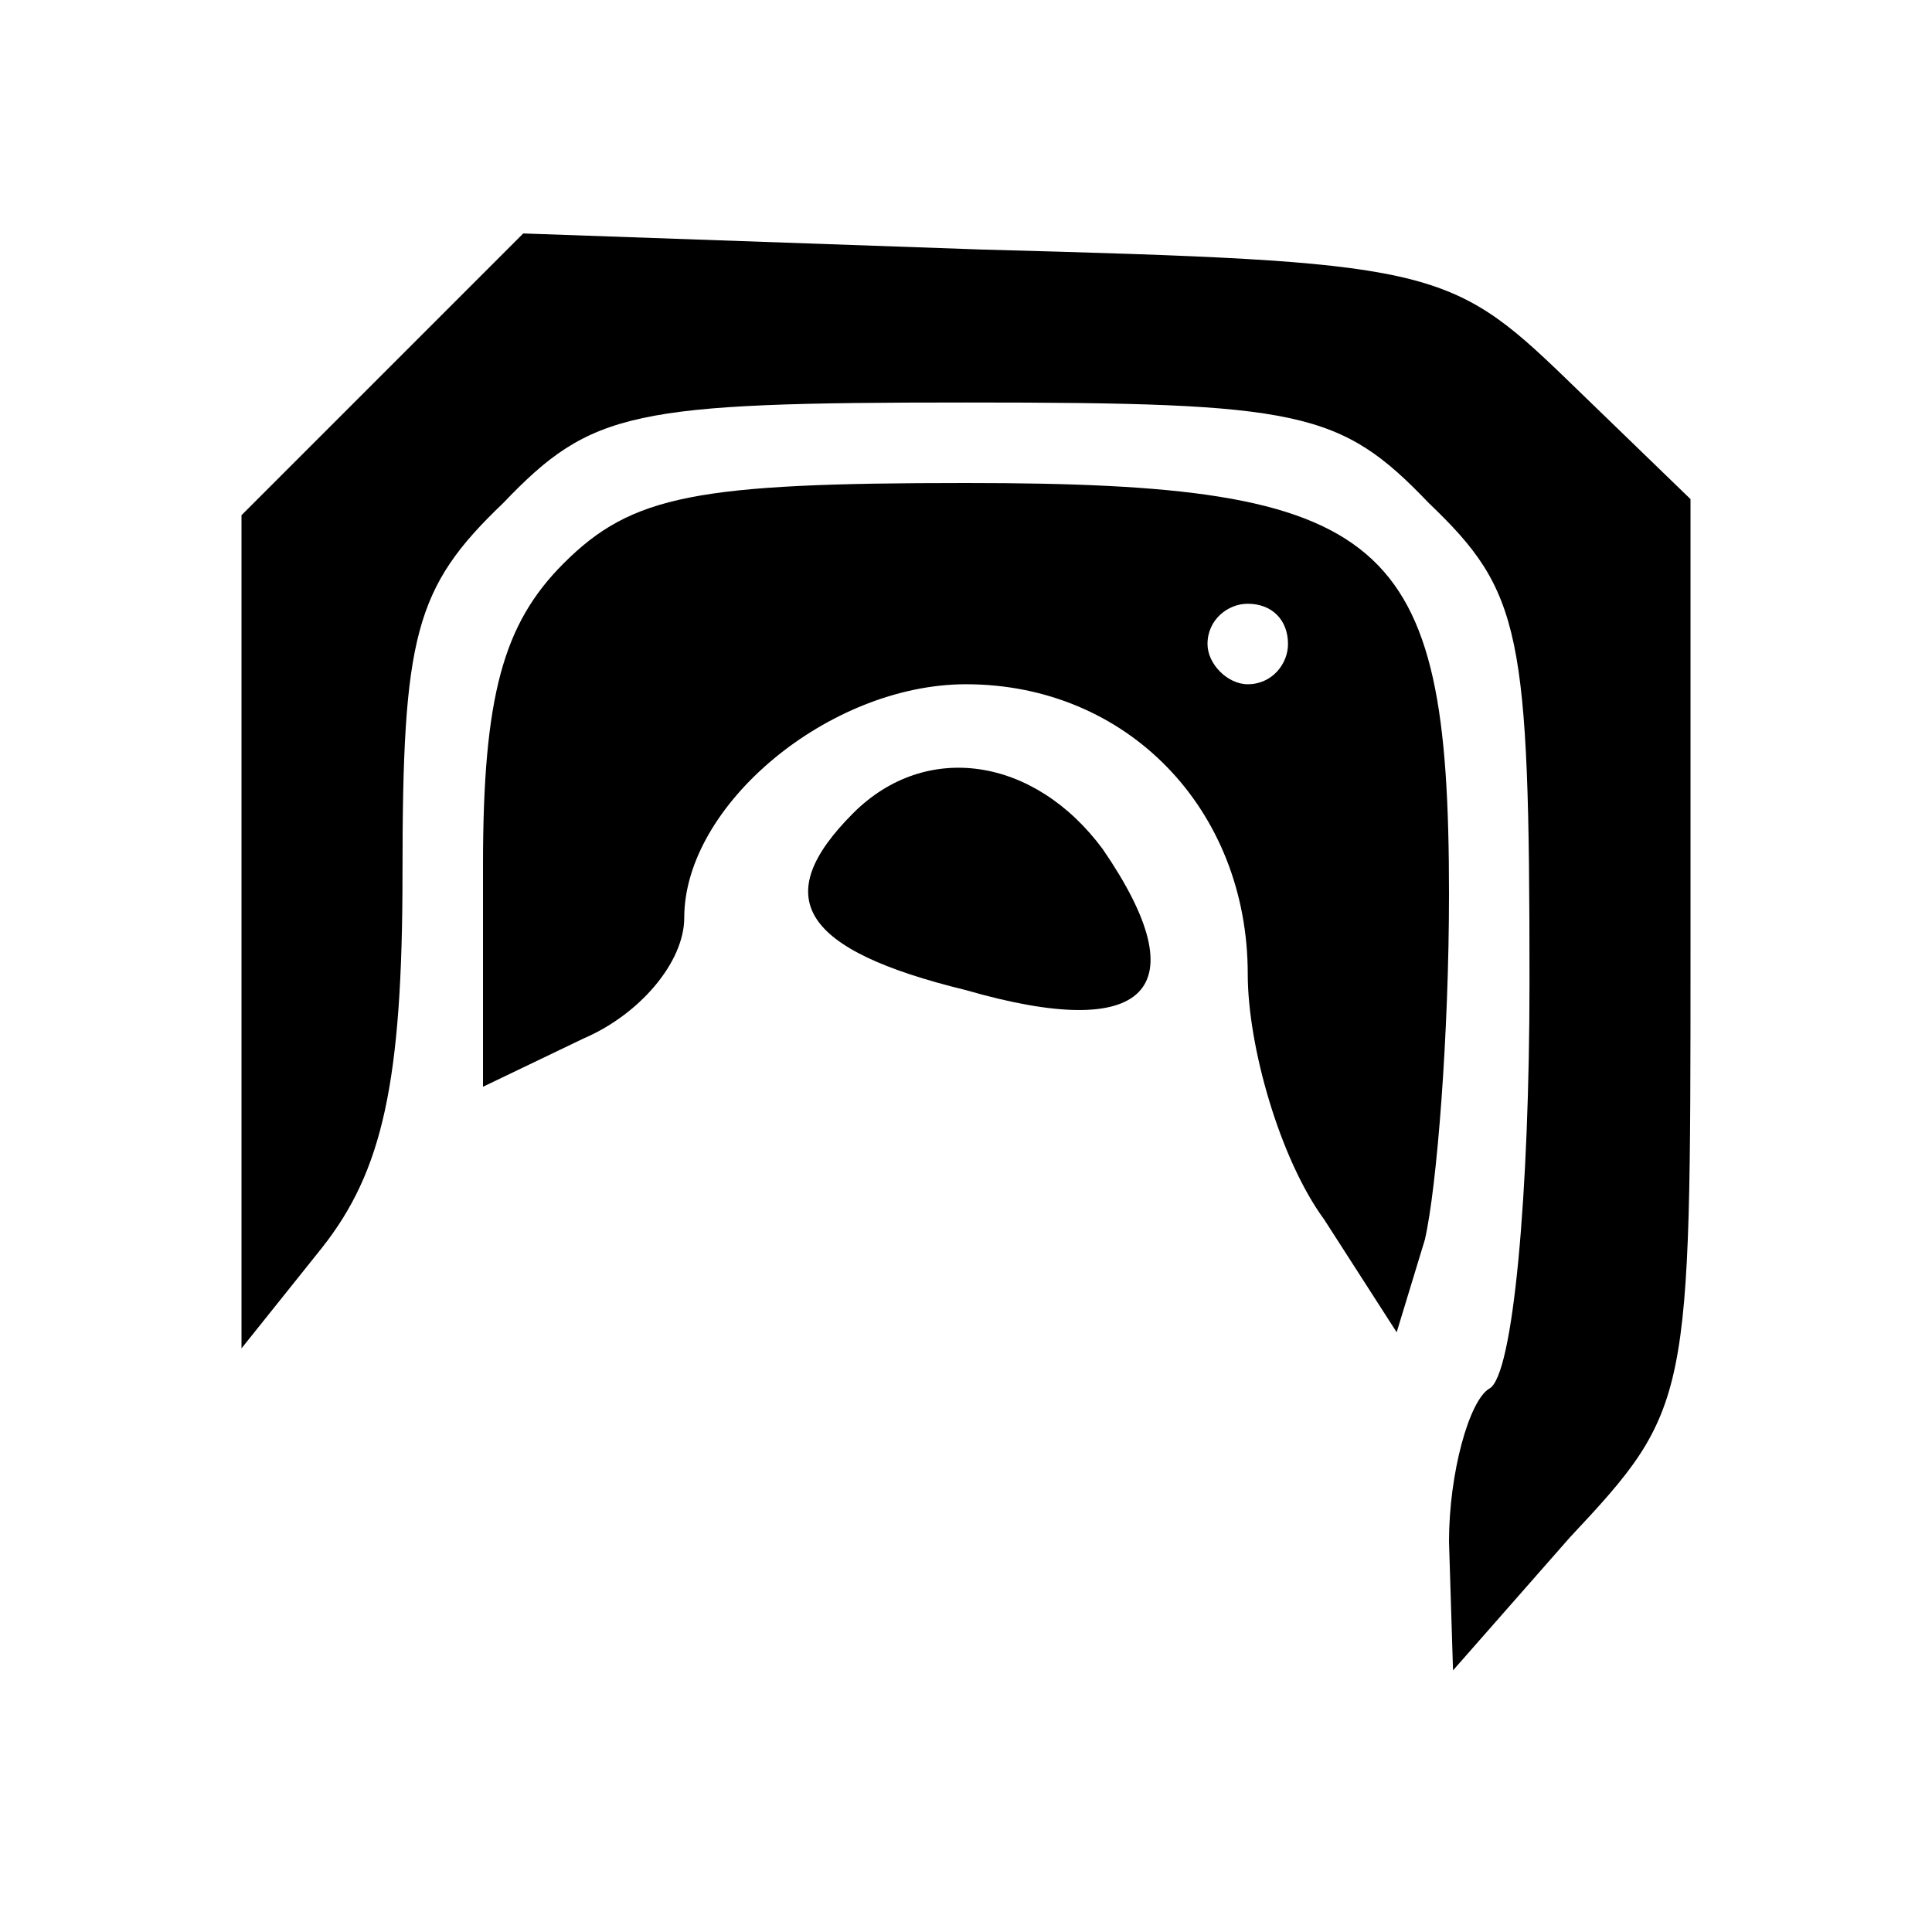
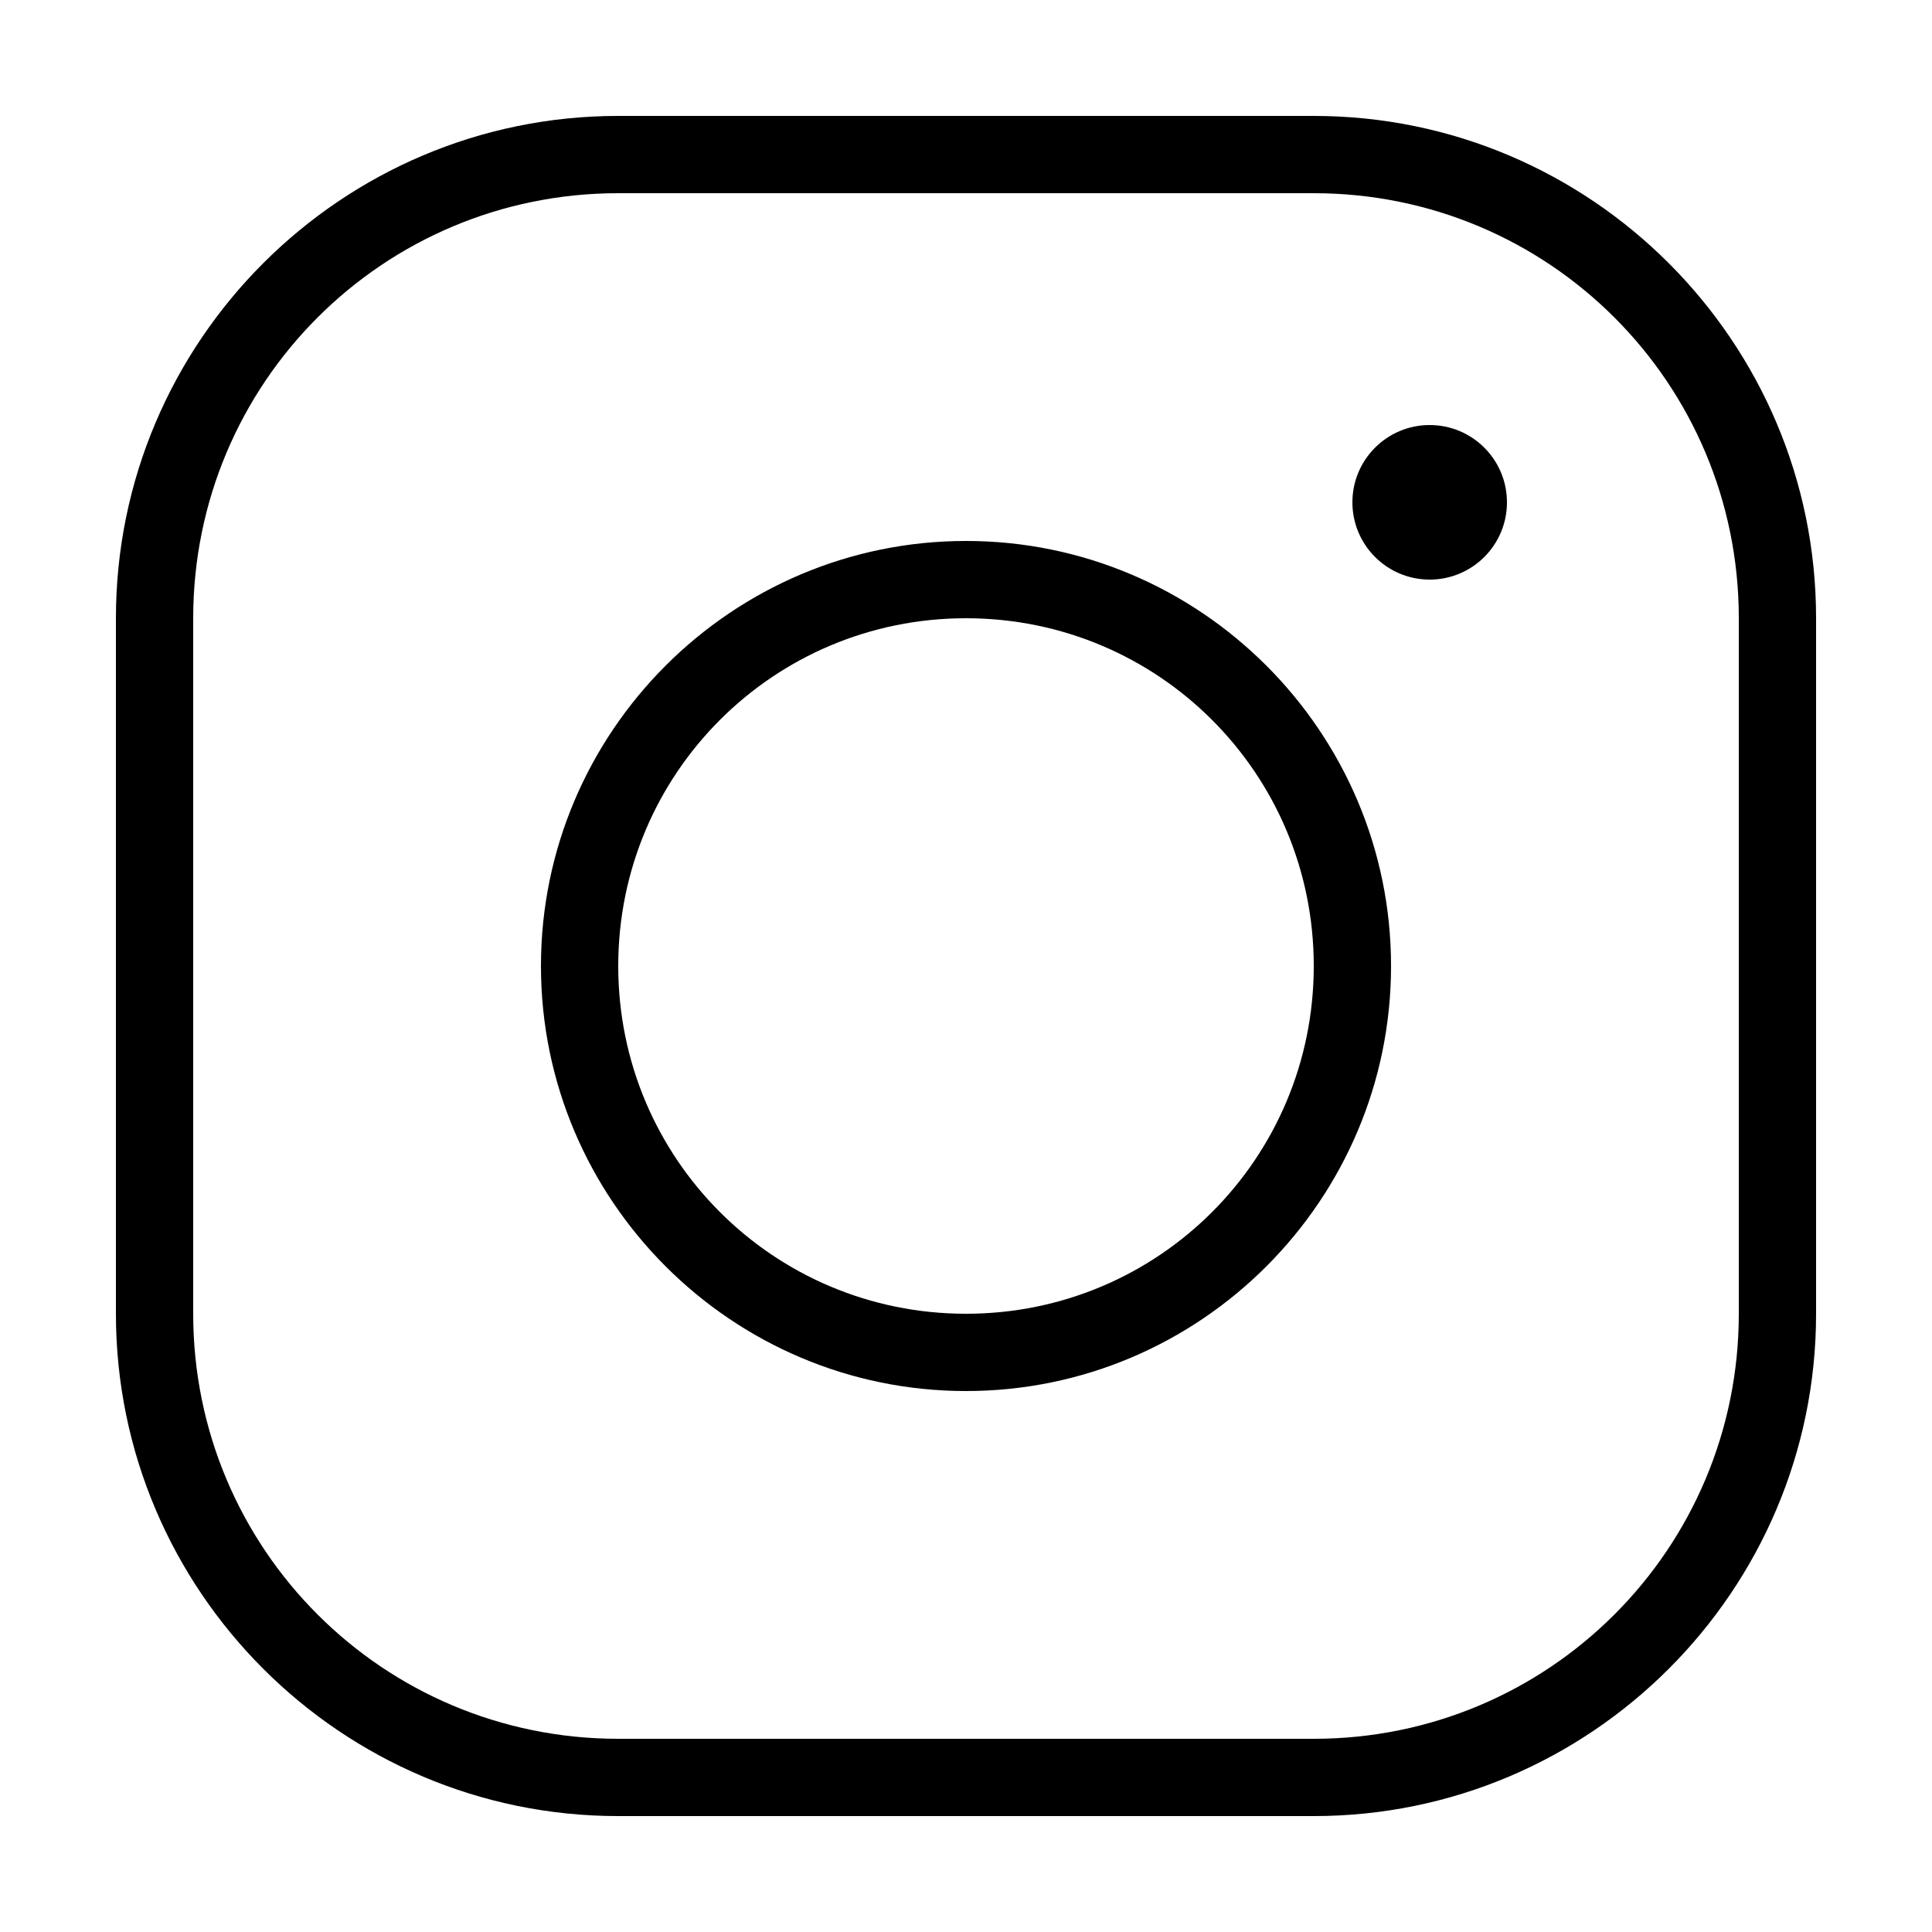
- <svg xmlns="http://www.w3.org/2000/svg" version="1.0" width="48pt" height="48pt" viewBox="0 0 48 48" preserveAspectRatio="xMidYMid meet">
-   <g transform="translate(0,48) scale(0.1,-0.1)" fill="#000000" stroke="none">
-     <path d="M95 387 l-35 -35 0 -103 0 -104 20 25 c15 19 20 41 20 93 0 59 3 71 25 92 22 23 32 25 115 25 83 0 93 -2 115 -25 23 -22 25 -32 25 -119 0 -52 -4 -98 -10 -101 -5 -3 -10 -21 -10 -38 l1 -32 29 33 c30 32 30 34 30 145 l0 113 -31 30 c-29 28 -34 29 -145 32 l-114 4 -35 -35z" />
-     <path d="M140 340 c-15 -15 -20 -33 -20 -75 l0 -55 25 12 c14 6 25 19 25 30 0 28 36 58 70 58 40 0 70 -31 70 -72 0 -18 8 -46 19 -61 l18 -28 7 23 c3 13 6 51 6 86 0 89 -15 102 -120 102 -67 0 -83 -3 -100 -20z m180 -20 c0 -5 -4 -10 -10 -10 -5 0 -10 5 -10 10 0 6 5 10 10 10 6 0 10 -4 10 -10z" />
-     <path d="M212 278 c-21 -21 -13 -34 28 -44 45 -13 58 0 34 35 -17 23 -44 27 -62 9z" />
-   </g>
+ <svg xmlns="http://www.w3.org/2000/svg" viewBox="0 0 50 50" width="50px" height="50px">
+   <path d="M 16 3 C 8.832 3 3 8.832 3 16 L 3 34 C 3 41.168 8.832 47 16 47 L 34 47 C 41.168 47 47 41.168 47 34 L 47 16 C 47 8.832 41.168 3 34 3 L 16 3 z M 16 5 L 34 5 C 40.086 5 45 9.914 45 16 L 45 34 C 45 40.086 40.086 45 34 45 L 16 45 C 9.914 45 5 40.086 5 34 L 5 16 C 5 9.914 9.914 5 16 5 z M 37 11 A 2 2 0 0 0 35 13 A 2 2 0 0 0 37 15 A 2 2 0 0 0 39 13 A 2 2 0 0 0 37 11 z M 25 14 C 18.937 14 14 18.937 14 25 C 14 31.063 18.937 36 25 36 C 31.063 36 36 31.063 36 25 C 36 18.937 31.063 14 25 14 z M 25 16 C 29.982 16 34 20.018 34 25 C 34 29.982 29.982 34 25 34 C 20.018 34 16 29.982 16 25 C 16 20.018 20.018 16 25 16 z" />
</svg>
